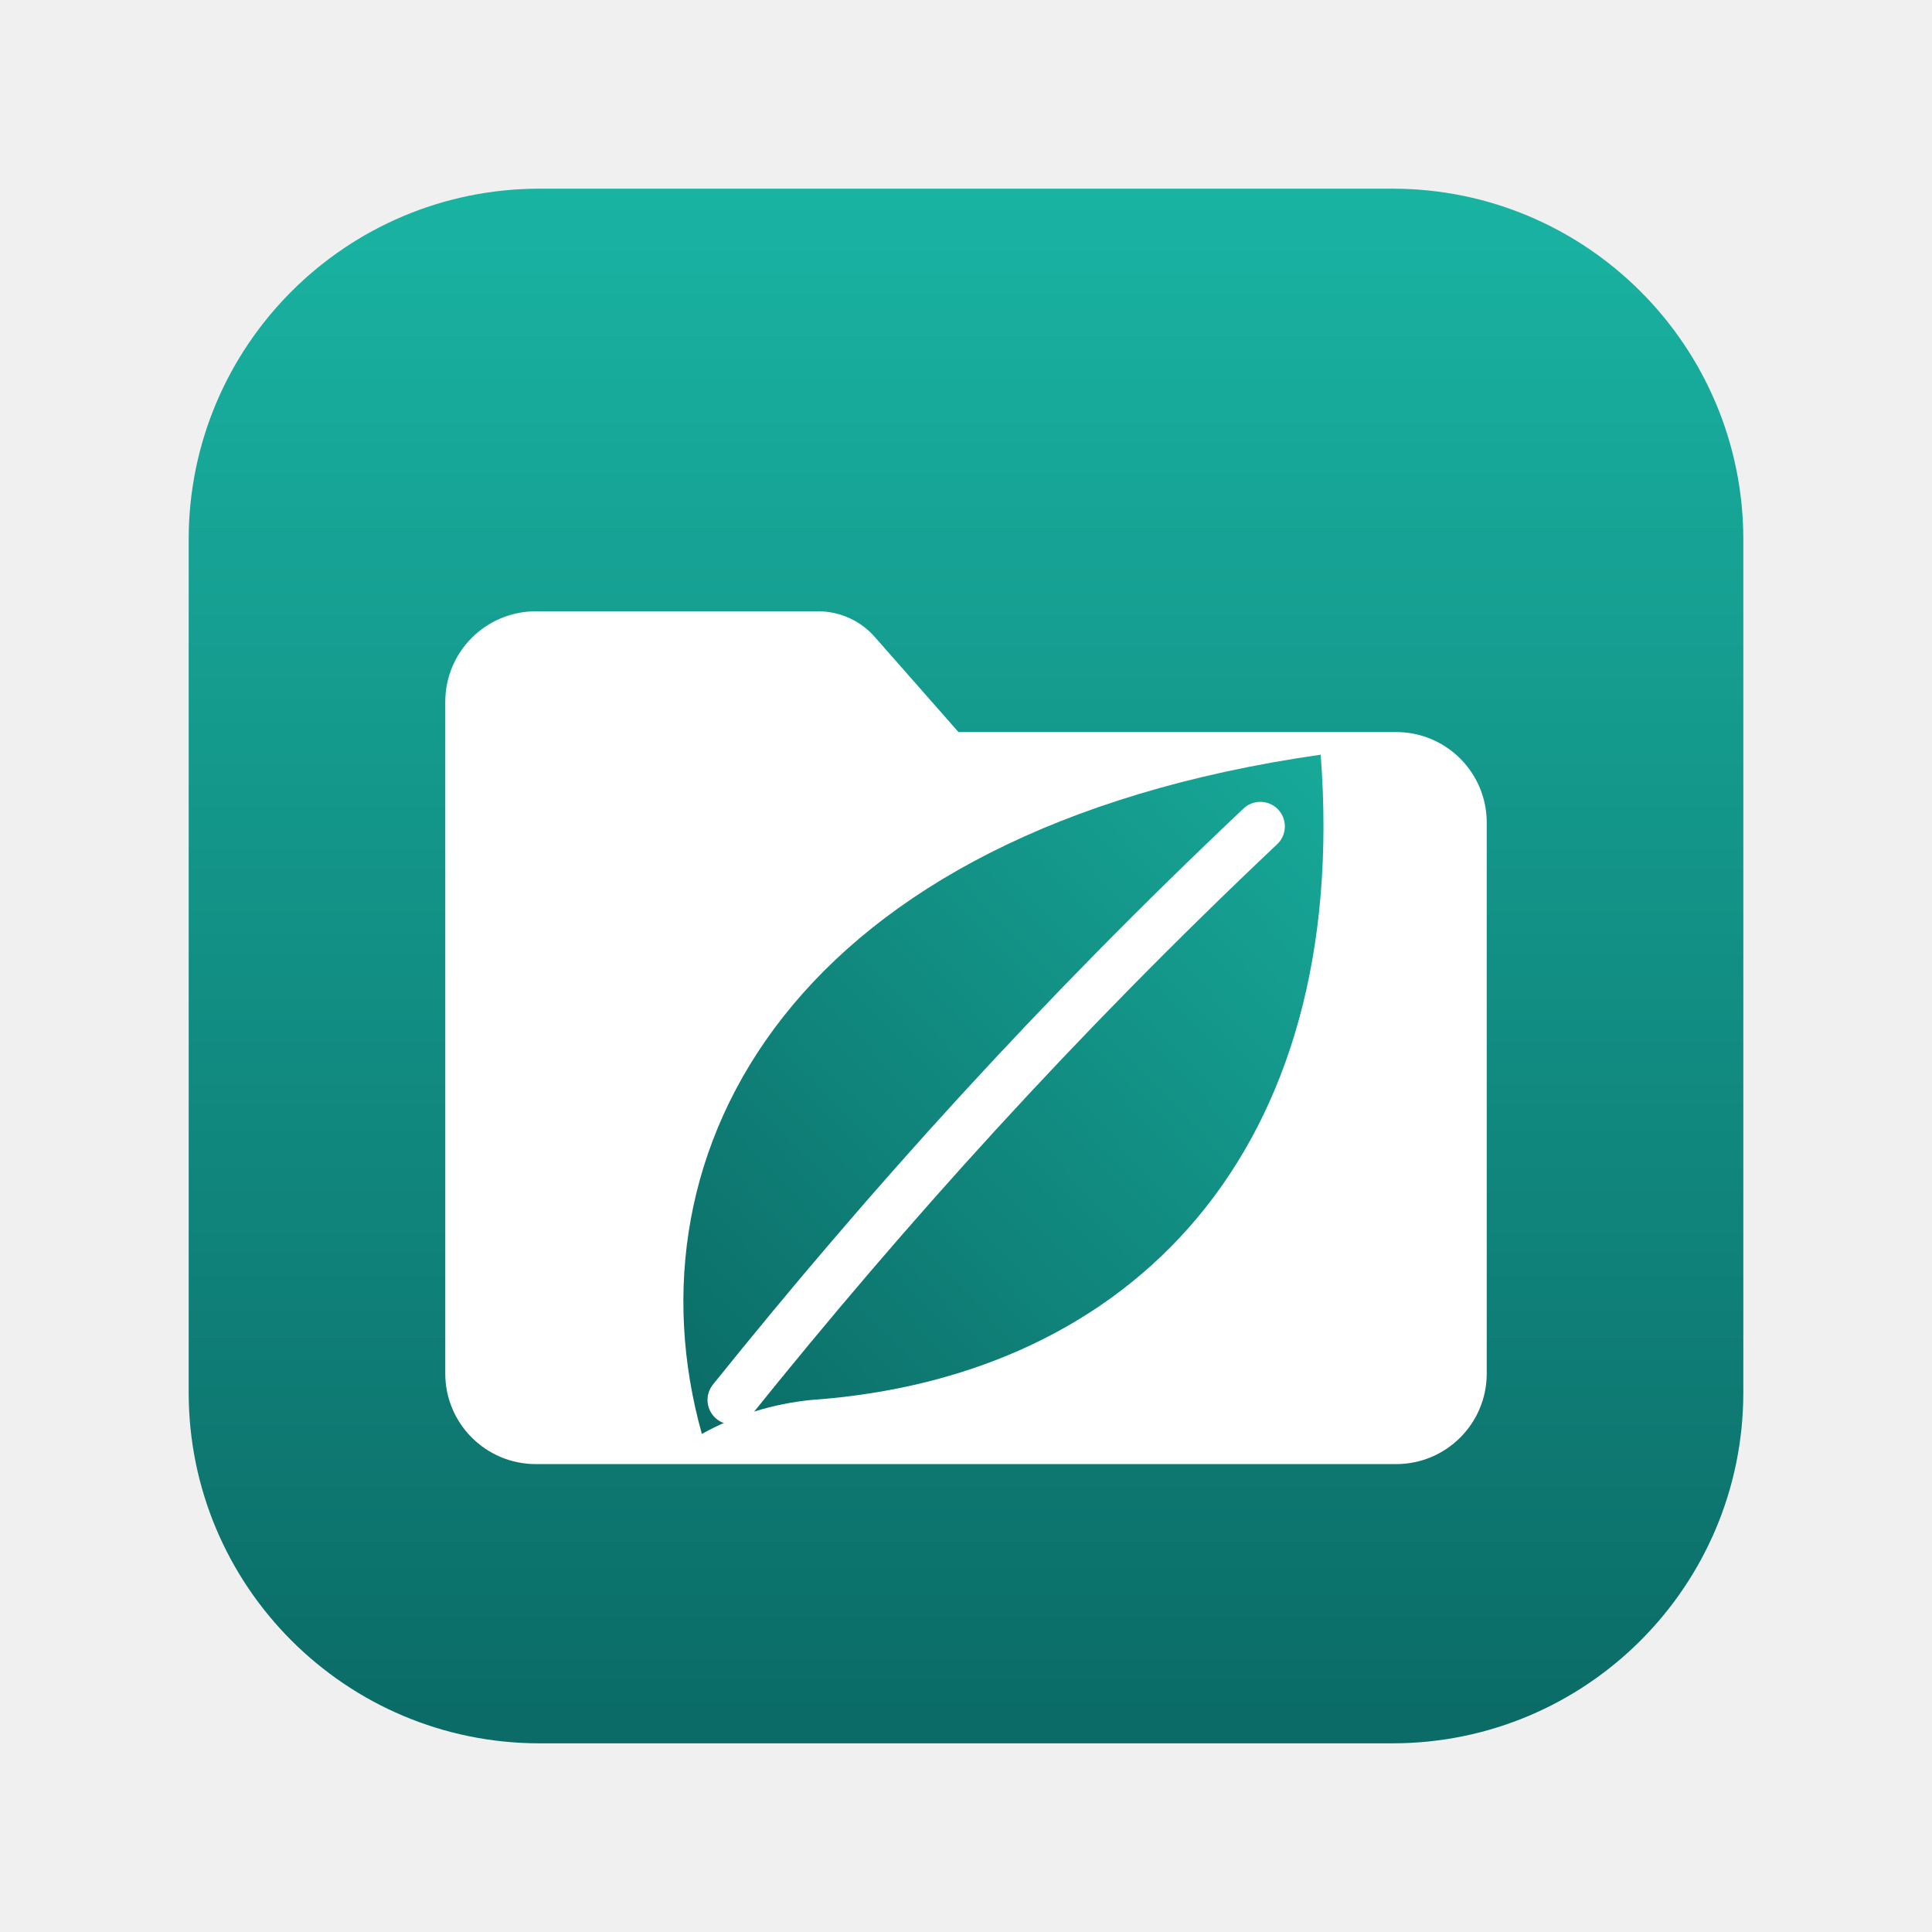
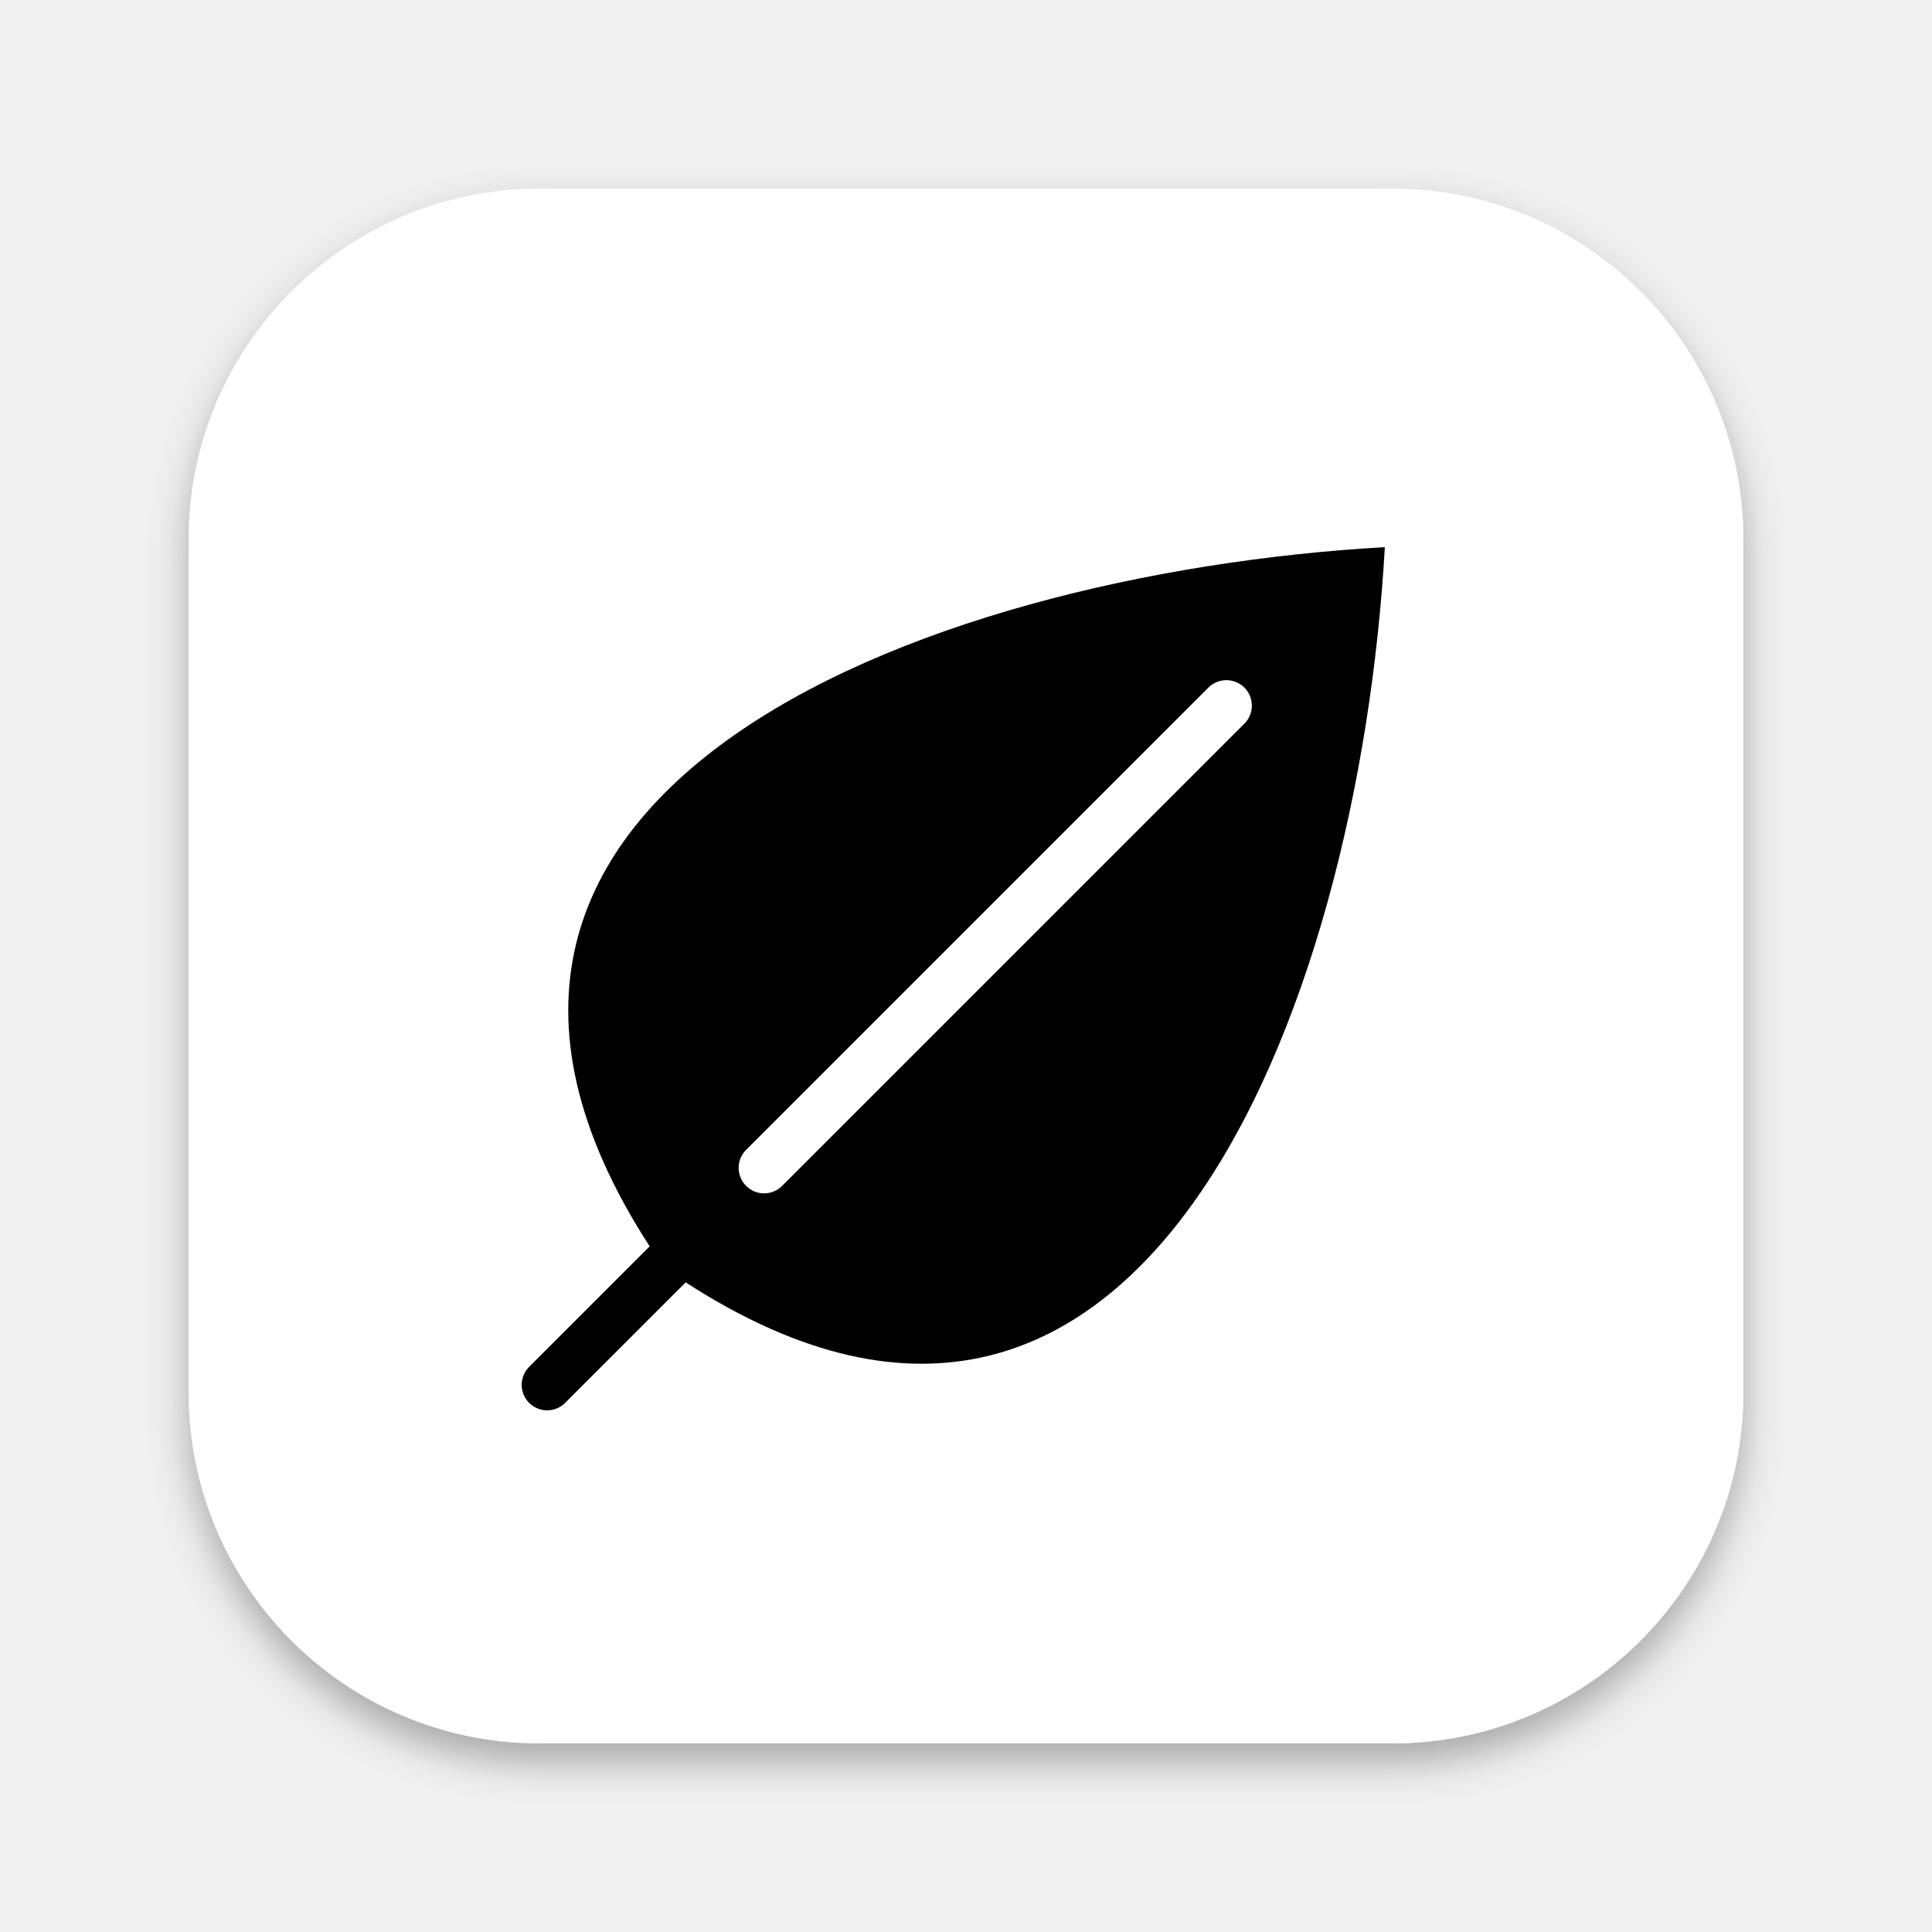
<svg xmlns="http://www.w3.org/2000/svg" width="1024" height="1024" viewBox="0 0 1024 1024">
  <defs>
-     <linearGradient id="bg" x1="0" y1="0" x2="0" y2="1">
-       <stop offset="0" stop-color="#19b3a2" />
-       <stop offset="1" stop-color="#0b6b66" />
-     </linearGradient>
-     <linearGradient id="leaf" x1="0" y1="1" x2="1" y2="0">
-       <stop offset="0" stop-color="#0b6b66" />
-       <stop offset="1" stop-color="#17a999" />
-     </linearGradient>
+     <filter id="shadow" x="-10%" y="-10%" width="120%" height="120%">
+       <feGaussianBlur in="SourceAlpha" stdDeviation="10" />
+       <feOffset dy="10" />
+       <feComponentTransfer>
+         <feFuncA type="linear" slope="0.3" />
+       </feComponentTransfer>
+       <feMerge>
+         <feMergeNode />
+         <feMergeNode in="SourceGraphic" />
+       </feMerge>
+     </filter>
    <mask id="rib">
      <rect width="1024" height="1024" fill="#fff" />
-       <path d="M388 742 C 470 640, 560 540, 668 438" fill="none" stroke="#000" stroke-width="26" stroke-linecap="round" />
+       <path d="M405 619 L650 374" fill="none" stroke="#000" stroke-width="27" stroke-linecap="round" />
    </mask>
  </defs>
-   <rect x="100" y="100" width="824" height="824" rx="186" fill="url(#bg)" />
-   <path d="M236 372 a48 48 0 0 1 48 -48 h150 a40 40 0 0 1 30 14 l44 50 h232 a48 48 0 0 1 48 48 v292 a48 48 0 0 1 -48 48 h-456 a48 48 0 0 1 -48 -48 z" fill="#fff" />
-   <path d="M372 760 C 330 610, 420 440, 700 400 C 716 610, 600 730, 430 742 C 410 744, 390 750, 372 760 Z" fill="url(#leaf)" mask="url(#rib)" />
+   <rect x="100" y="100" width="824" height="824" rx="186" fill="#fff" filter="url(#shadow)" />
+   <path d="M290 734 L367 657" fill="none" stroke="#000" stroke-width="27" stroke-linecap="round" />
+   <path d="M352 672 C178 422 487 304 734 290 C720 537 602 846 352 672 Z" fill="#000" mask="url(#rib)" />
</svg>
